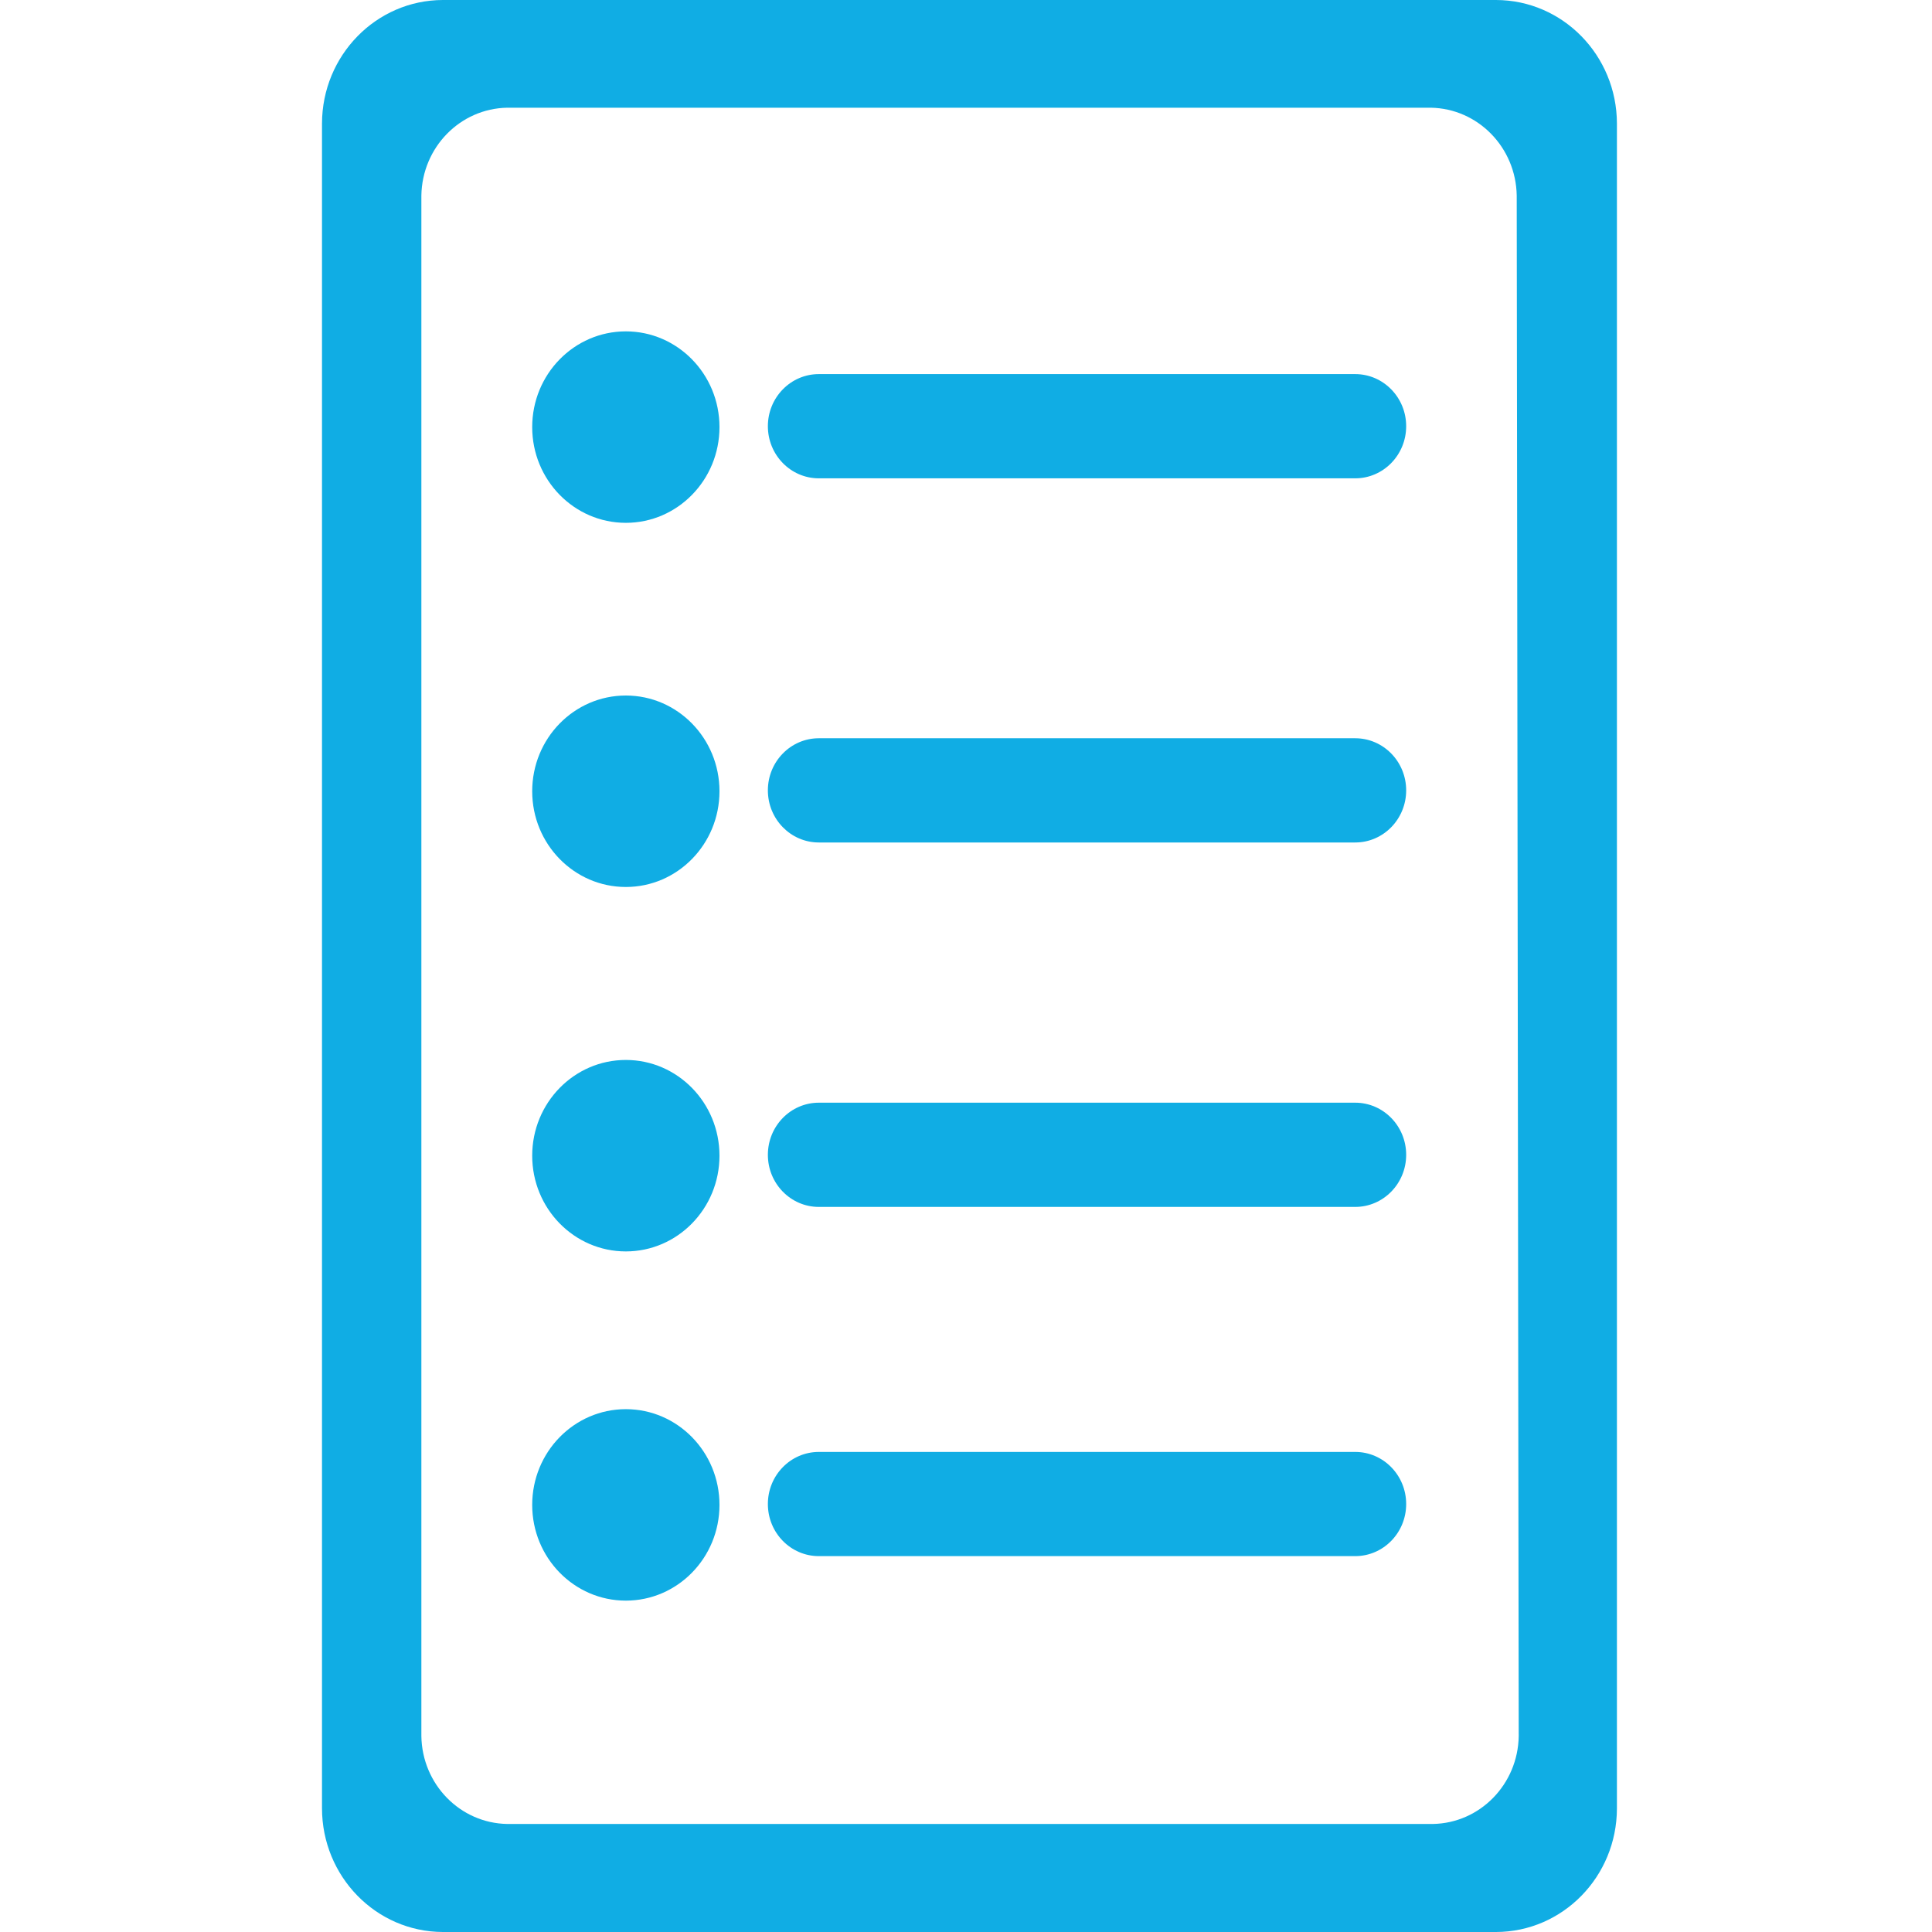
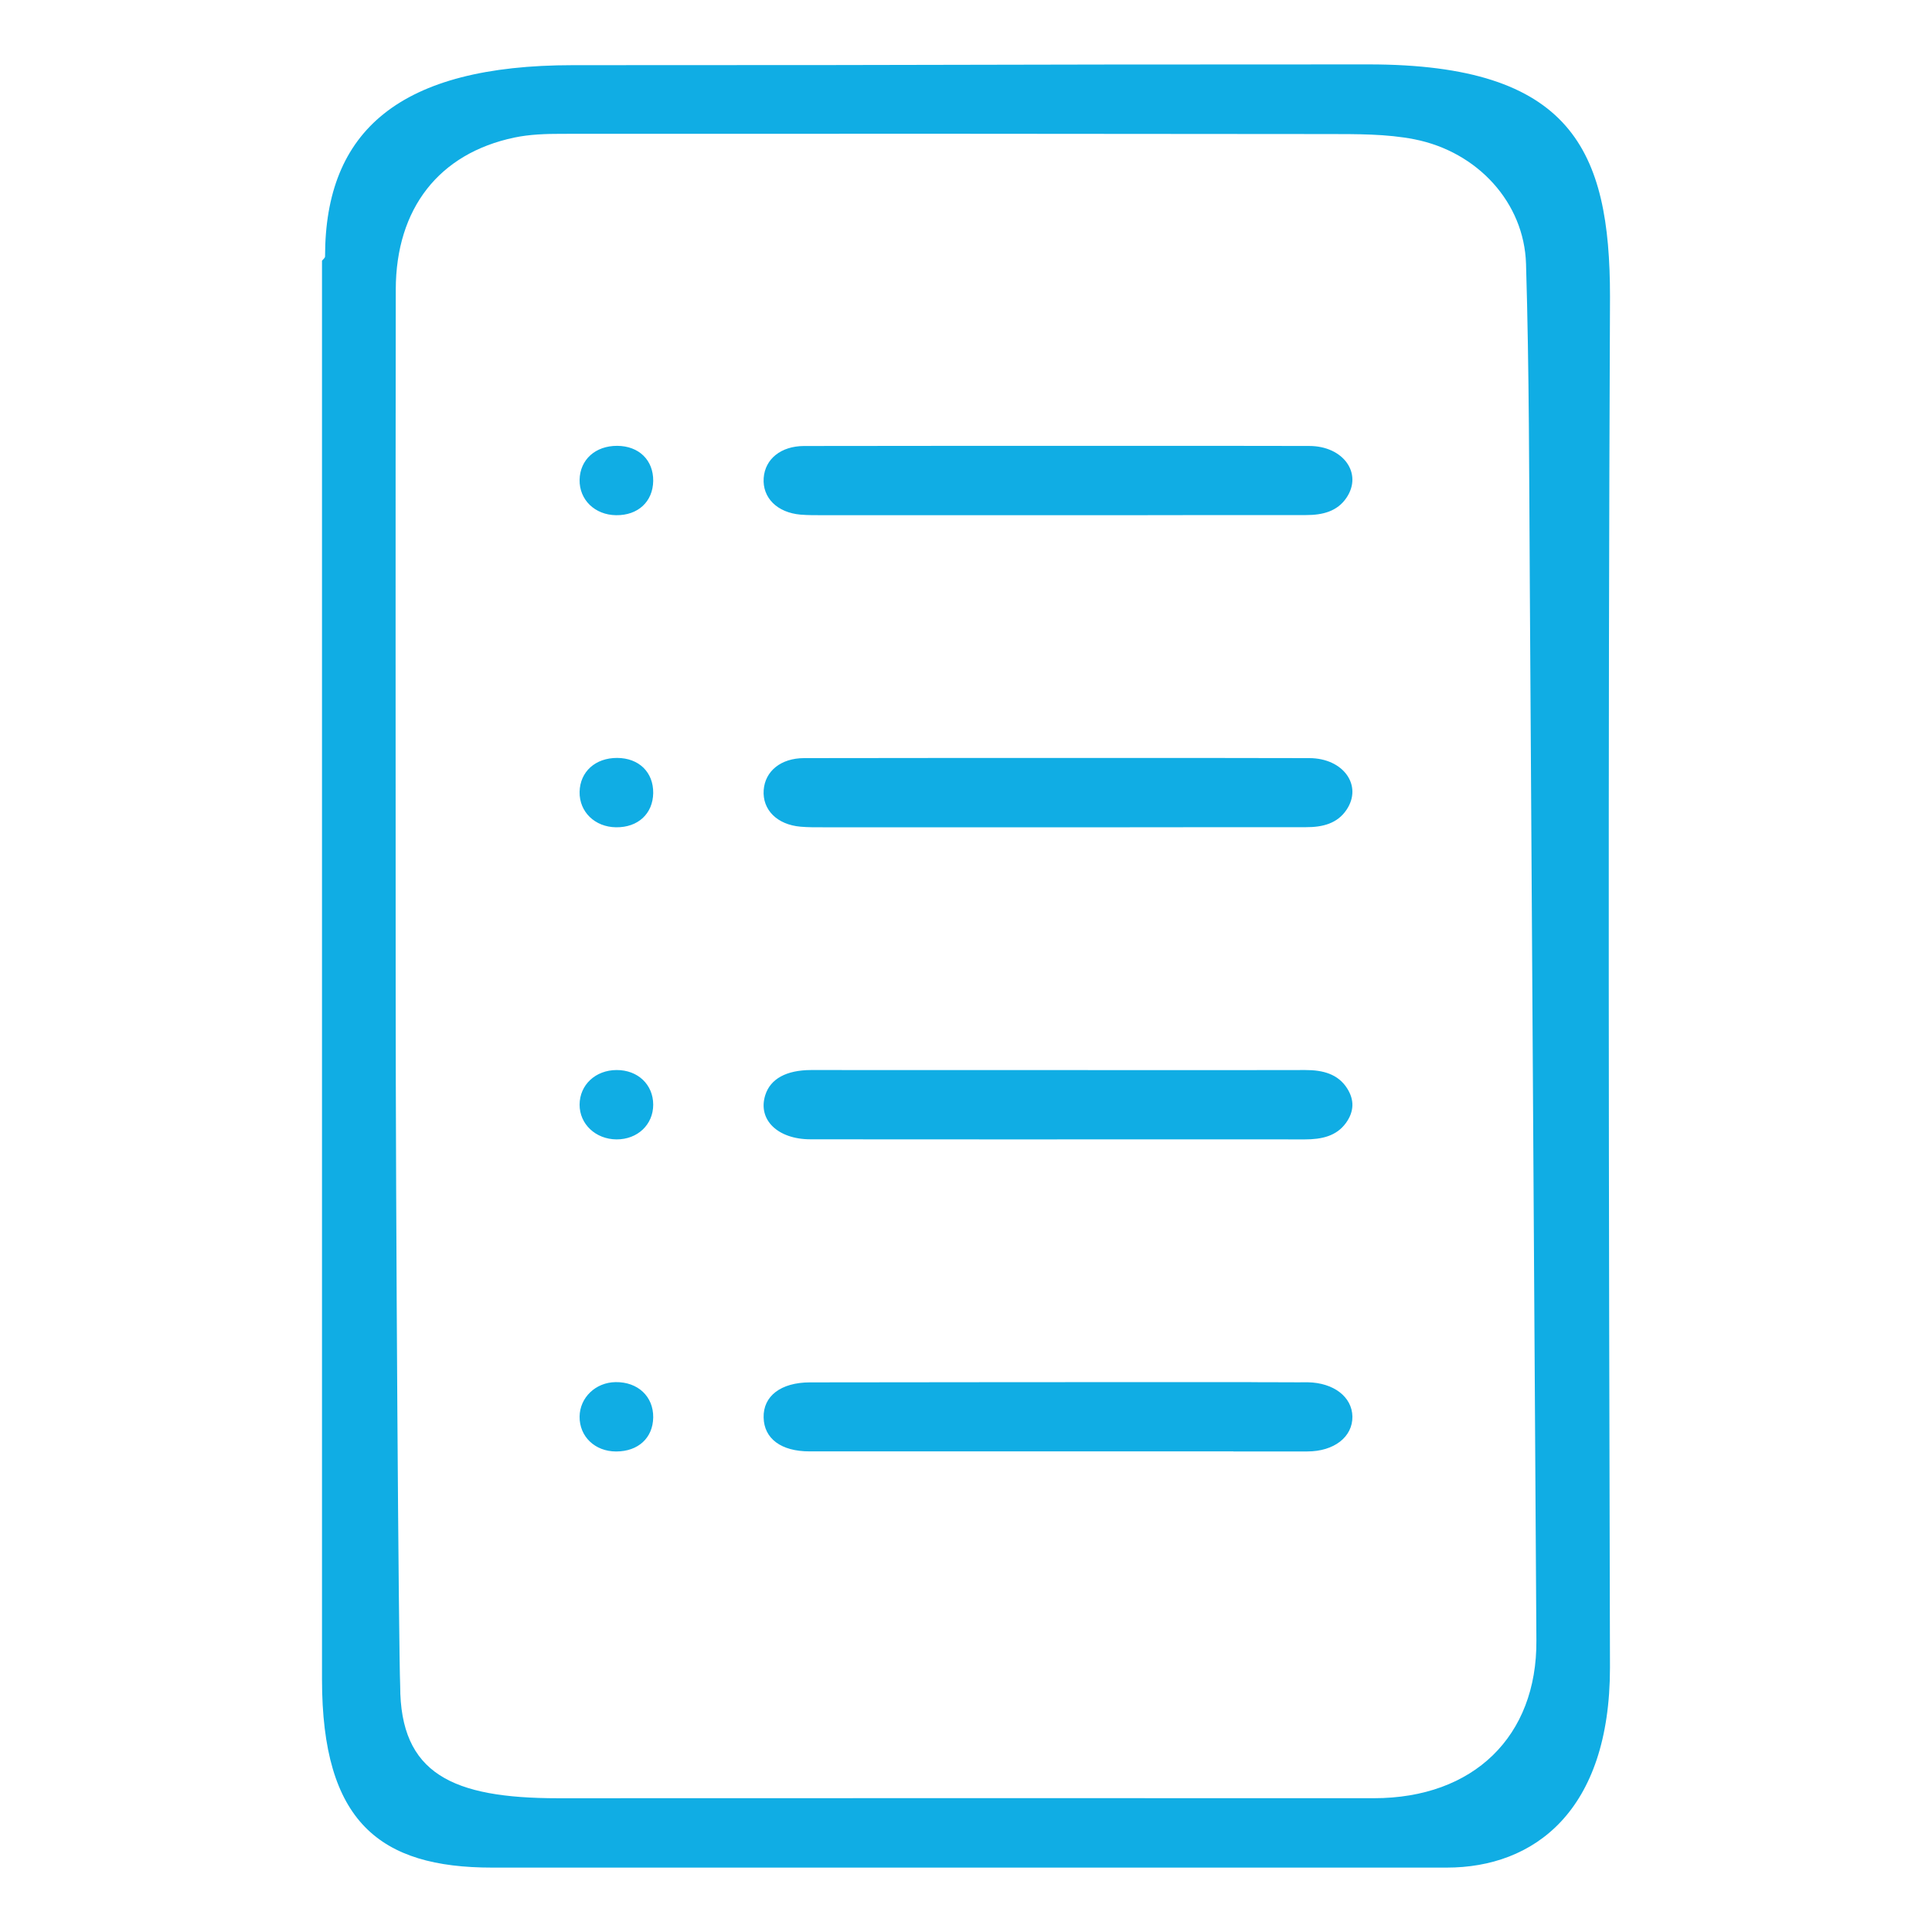
<svg xmlns="http://www.w3.org/2000/svg" width="60px" height="60px" viewBox="0 0 60 60" version="1.1">
  <defs />
-   <g id="icons" stroke="none" stroke-width="1" fill="none" fill-rule="evenodd">
-     <g id="tx_blue">
-       <g id="tx" transform="translate(10, 0)">
-         <g id="Layer_2">
-           <g>
-             <g id="Layer_1-2">
-               <path d="M34.435,3.309 L5.754,3.309 C4.29,3.333 3.11,4.54 3.086,6.036 L3.086,53.918 C3.11,55.414 4.29,56.621 5.754,56.645 L34.435,56.645 C35.898,56.621 37.079,55.414 37.103,53.918 L37.103,6.073 C37.098,4.563 35.912,3.334 34.435,3.309 L34.435,3.309 Z M9.436,49.673 C7.83,49.673 6.528,48.342 6.528,46.7 C6.528,45.058 7.83,43.727 9.436,43.727 C11.042,43.727 12.344,45.058 12.344,46.7 C12.351,47.494 12.048,48.258 11.502,48.823 C10.956,49.388 10.213,49.707 9.436,49.709 L9.436,49.673 Z M9.436,38.827 C7.83,38.827 6.528,37.496 6.528,35.855 C6.528,34.213 7.83,32.882 9.436,32.882 C11.042,32.882 12.344,34.213 12.344,35.855 C12.351,36.649 12.048,37.413 11.502,37.977 C10.956,38.542 10.213,38.861 9.436,38.864 L9.436,38.827 Z M9.436,27.509 C8.259,27.509 7.198,26.784 6.748,25.672 C6.299,24.56 6.549,23.281 7.383,22.431 C8.216,21.582 9.468,21.33 10.555,21.793 C11.641,22.256 12.347,23.342 12.344,24.545 C12.351,25.339 12.048,26.104 11.502,26.668 C10.956,27.233 10.213,27.552 9.436,27.555 L9.436,27.509 Z M9.436,16.191 C7.83,16.191 6.528,14.86 6.528,13.218 C6.528,11.576 7.83,10.245 9.436,10.245 C11.042,10.245 12.344,11.576 12.344,13.218 C12.353,14.014 12.051,14.78 11.505,15.347 C10.959,15.914 10.214,16.234 9.436,16.236 L9.436,16.191 Z M32.087,48.282 L15.43,48.282 C14.556,48.282 13.847,47.557 13.847,46.664 C13.847,45.77 14.556,45.045 15.43,45.045 L32.087,45.045 C32.961,45.045 33.67,45.77 33.67,46.664 C33.67,47.557 32.961,48.282 32.087,48.282 L32.087,48.282 Z M32.087,37.436 L15.43,37.436 C14.556,37.436 13.847,36.712 13.847,35.818 C13.847,34.924 14.556,34.2 15.43,34.2 L32.087,34.2 C32.961,34.2 33.67,34.924 33.67,35.818 C33.67,36.712 32.961,37.436 32.087,37.436 L32.087,37.436 Z M32.087,26.118 L15.43,26.118 C14.556,26.118 13.847,25.394 13.847,24.5 C13.847,23.606 14.556,22.882 15.43,22.882 L32.087,22.882 C32.961,22.882 33.67,23.606 33.67,24.5 C33.67,25.394 32.961,26.118 32.087,26.118 L32.087,26.118 Z M32.087,14.8 L15.43,14.8 C14.556,14.8 13.847,14.076 13.847,13.182 C13.847,12.288 14.556,11.564 15.43,11.564 L32.087,11.564 C32.961,11.564 33.67,12.288 33.67,13.182 C33.67,14.076 32.961,14.8 32.087,14.8 Z" id="Shape" />
-               <path d="M36.462,0 L3.753,0 C1.682,0.005 0.005,1.72 0,3.836 L0,56.155 C-5.79601809e-06,58.275 1.679,59.995 3.753,60 L36.462,60 C38.533,59.995 40.211,58.28 40.215,56.164 L40.215,3.836 C40.211,1.72 38.533,0.005 36.462,0 Z M37.165,53.918 C37.141,55.414 35.961,56.621 34.497,56.645 L5.754,56.645 C4.29,56.621 3.11,55.414 3.086,53.918 L3.086,6.073 C3.11,4.577 4.29,3.37 5.754,3.345 L34.435,3.345 C35.898,3.37 37.079,4.577 37.103,6.073 L37.165,53.918 Z" id="Shape" fill="#10ADE4" />
-               <ellipse id="Oval" fill="#10ADE4" cx="9.436" cy="13.264" rx="2.908" ry="2.973" />
-               <path d="M32.087,11.618 L15.43,11.618 C14.556,11.618 13.847,12.343 13.847,13.236 C13.847,14.13 14.556,14.855 15.43,14.855 L32.087,14.855 C32.961,14.855 33.67,14.13 33.67,13.236 C33.67,12.343 32.961,11.618 32.087,11.618 L32.087,11.618 Z" id="Shape" fill="#10ADE4" />
-               <ellipse id="Oval" fill="#10ADE4" cx="9.436" cy="24.573" rx="2.908" ry="2.973" />
-               <path d="M32.087,22.927 L15.43,22.927 C14.556,22.927 13.847,23.652 13.847,24.545 C13.847,25.439 14.556,26.164 15.43,26.164 L32.087,26.164 C32.961,26.164 33.67,25.439 33.67,24.545 C33.67,23.652 32.961,22.927 32.087,22.927 L32.087,22.927 Z" id="Shape" fill="#10ADE4" />
-               <ellipse id="Oval" fill="#10ADE4" cx="9.436" cy="35.891" rx="2.908" ry="2.973" />
-               <path d="M32.087,34.245 L15.43,34.245 C14.556,34.245 13.847,34.97 13.847,35.864 C13.847,36.757 14.556,37.482 15.43,37.482 L32.087,37.482 C32.961,37.482 33.67,36.757 33.67,35.864 C33.67,34.97 32.961,34.245 32.087,34.245 Z" id="Shape" fill="#10ADE4" />
-               <ellipse id="Oval" fill="#10ADE4" cx="9.436" cy="46.736" rx="2.908" ry="2.973" />
-               <path d="M32.087,45.091 L15.43,45.091 C14.556,45.091 13.847,45.815 13.847,46.709 C13.847,47.603 14.556,48.327 15.43,48.327 L32.087,48.327 C32.961,48.327 33.67,47.603 33.67,46.709 C33.67,45.815 32.961,45.091 32.087,45.091 L32.087,45.091 Z" id="Shape" fill="#10ADE4" />
-             </g>
-           </g>
+   <g id="FINAL---v3---ETH-mobile---iOS" stroke="none" stroke-width="1" fill="none" fill-rule="evenodd">
+     <g id="tx-blue">
+       <g id="Group">
+         <g id="tx-dark-copy" transform="translate(10, 2)" fill="#10ADE4">
+           <path d="M28.32,14 C24.063,14 19.806,14 15.55,14 C15.323,14 15.093,14.001 14.865,13.983 C14.134,13.92 13.673,13.457 13.717,12.844 C13.76,12.255 14.251,11.853 14.972,11.851 C18.279,11.845 21.585,11.846 24.892,11.846 C30.46,11.846 25.094,11.845 30.66,11.85 C31.721,11.851 32.325,12.704 31.817,13.457 C31.532,13.88 31.082,13.997 30.554,13.996 C28.73,13.992 26.906,13.999 25.082,14 C22.516,14 30.886,14 28.32,14 Z M9.167,11.846 C9.842,11.849 10.293,12.289 10.286,12.936 C10.276,13.58 9.813,14.009 9.133,14 C8.474,13.992 7.988,13.521 8,12.9 C8.013,12.274 8.49,11.844 9.167,11.846 Z M9.167,21.538 C9.842,21.541 10.293,21.981 10.286,22.629 C10.276,23.272 9.813,23.7 9.133,23.692 C8.474,23.685 7.988,23.212 8,22.592 C8.013,21.965 8.49,21.536 9.167,21.538 Z M9.135,43.077 C8.478,43.077 7.993,42.615 8,41.993 C8.007,41.402 8.497,40.932 9.116,40.923 C9.809,40.913 10.295,41.369 10.286,42.021 C10.276,42.657 9.819,43.077 9.135,43.077 Z M10.286,32.306 C10.287,32.926 9.8,33.387 9.148,33.385 C8.498,33.381 7.998,32.91 8,32.306 C8.002,31.692 8.493,31.233 9.149,31.231 C9.807,31.228 10.285,31.681 10.286,32.306 Z M28.32,23.692 C24.063,23.692 19.806,23.692 15.55,23.692 C15.323,23.692 15.093,23.694 14.865,23.674 C14.134,23.612 13.673,23.149 13.717,22.537 C13.76,21.948 14.251,21.545 14.972,21.544 C18.279,21.537 21.585,21.539 24.892,21.539 C30.46,21.539 25.094,21.539 30.66,21.544 C31.721,21.544 32.325,22.396 31.817,23.15 C31.532,23.573 31.082,23.691 30.554,23.689 C28.73,23.686 26.906,23.692 25.082,23.692 C22.516,23.693 30.886,23.692 28.32,23.692 Z M28.356,31.233 C32.728,31.233 26.167,31.235 30.539,31.231 C31.089,31.23 31.552,31.356 31.834,31.796 C32.068,32.16 32.053,32.523 31.8,32.874 C31.503,33.284 31.047,33.385 30.522,33.385 C27.786,33.381 25.049,33.385 22.312,33.385 C16.288,33.385 21.195,33.385 15.17,33.382 C14.146,33.382 13.524,32.769 13.767,32.007 C13.927,31.505 14.418,31.233 15.187,31.231 C18.323,31.23 21.459,31.231 24.595,31.233 C25.848,31.233 27.102,31.233 28.356,31.233 Z M28.305,43.074 C23.915,43.074 19.526,43.074 15.138,43.074 C14.259,43.074 13.729,42.679 13.715,42.022 C13.699,41.358 14.247,40.932 15.156,40.931 C19.508,40.924 23.858,40.923 28.21,40.923 C32.56,40.923 25.981,40.927 30.333,40.929 C30.426,40.929 30.521,40.927 30.616,40.928 C31.42,40.944 31.988,41.38 32,41.99 C32.011,42.624 31.432,43.076 30.598,43.076 C26.189,43.078 32.712,43.076 28.305,43.076 L28.305,43.074 Z M2.288,28.649 C2.288,35.906 2.381,49.233 2.428,50.355 C2.428,53.086 4.046,53.846 7.334,53.846 C22.523,53.843 17.477,53.842 32.667,53.845 C35.764,53.845 37.735,51.925 37.714,48.946 C37.641,37.485 37.582,27.662 37.51,16.202 C37.489,12.865 37.492,9.527 37.392,6.194 C37.335,4.292 35.886,2.714 33.932,2.327 C33.058,2.155 32.135,2.165 31.236,2.163 C16.558,2.152 22.116,2.152 7.439,2.156 C6.951,2.156 6.448,2.172 5.974,2.272 C3.637,2.763 2.296,4.471 2.291,6.991 C2.281,14.21 2.288,21.43 2.288,28.649 M0,50.149 L0,6.097 C0.032,6.054 0.095,6.013 0.095,5.963 C0.095,2.057 2.415,0.024 7.792,0.024 C22.732,0.024 17.563,0 32.501,0 C38.816,0 40,2.673 40,7.213 C39.937,21.948 39.961,35.055 39.999,49.79 C39.999,54.26 37.631,56 34.93,56 L5.282,56 C1.798,56 0,54.586 0,50.149" id="transactions-copy" />
        </g>
+         <rect id="Rectangle-11" x="0" y="0" width="60" height="60" />
      </g>
    </g>
  </g>
</svg>
